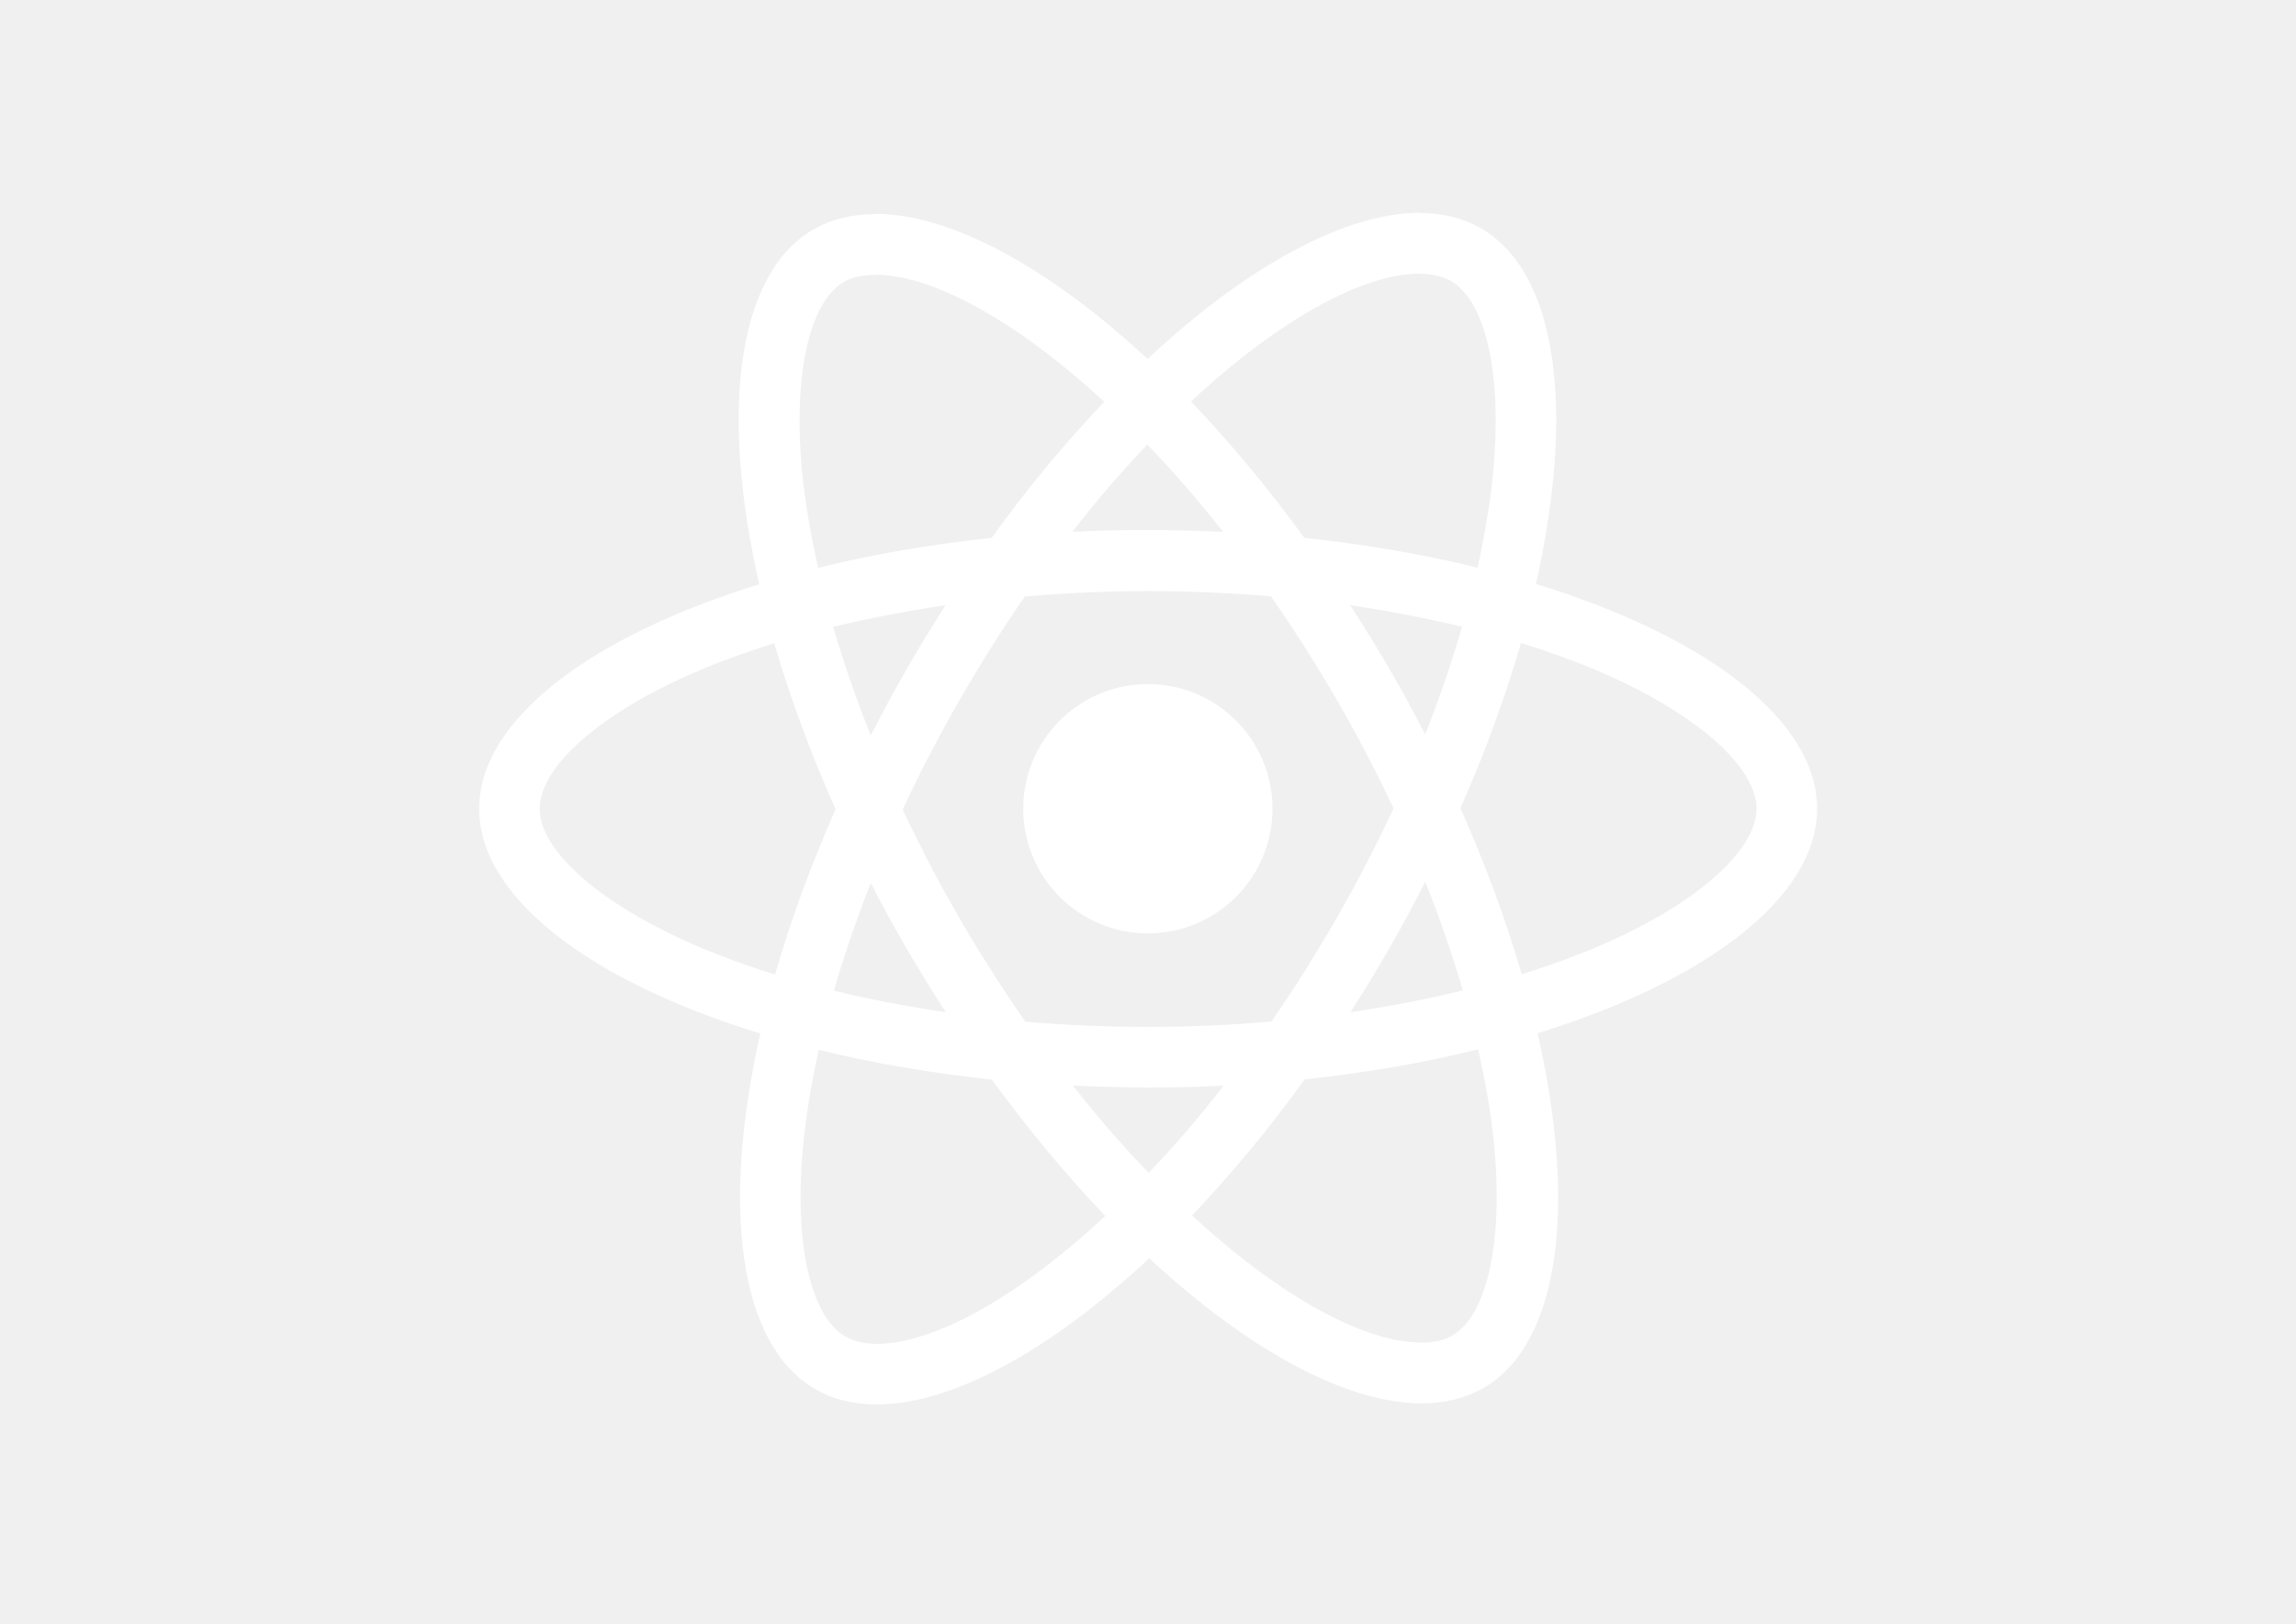
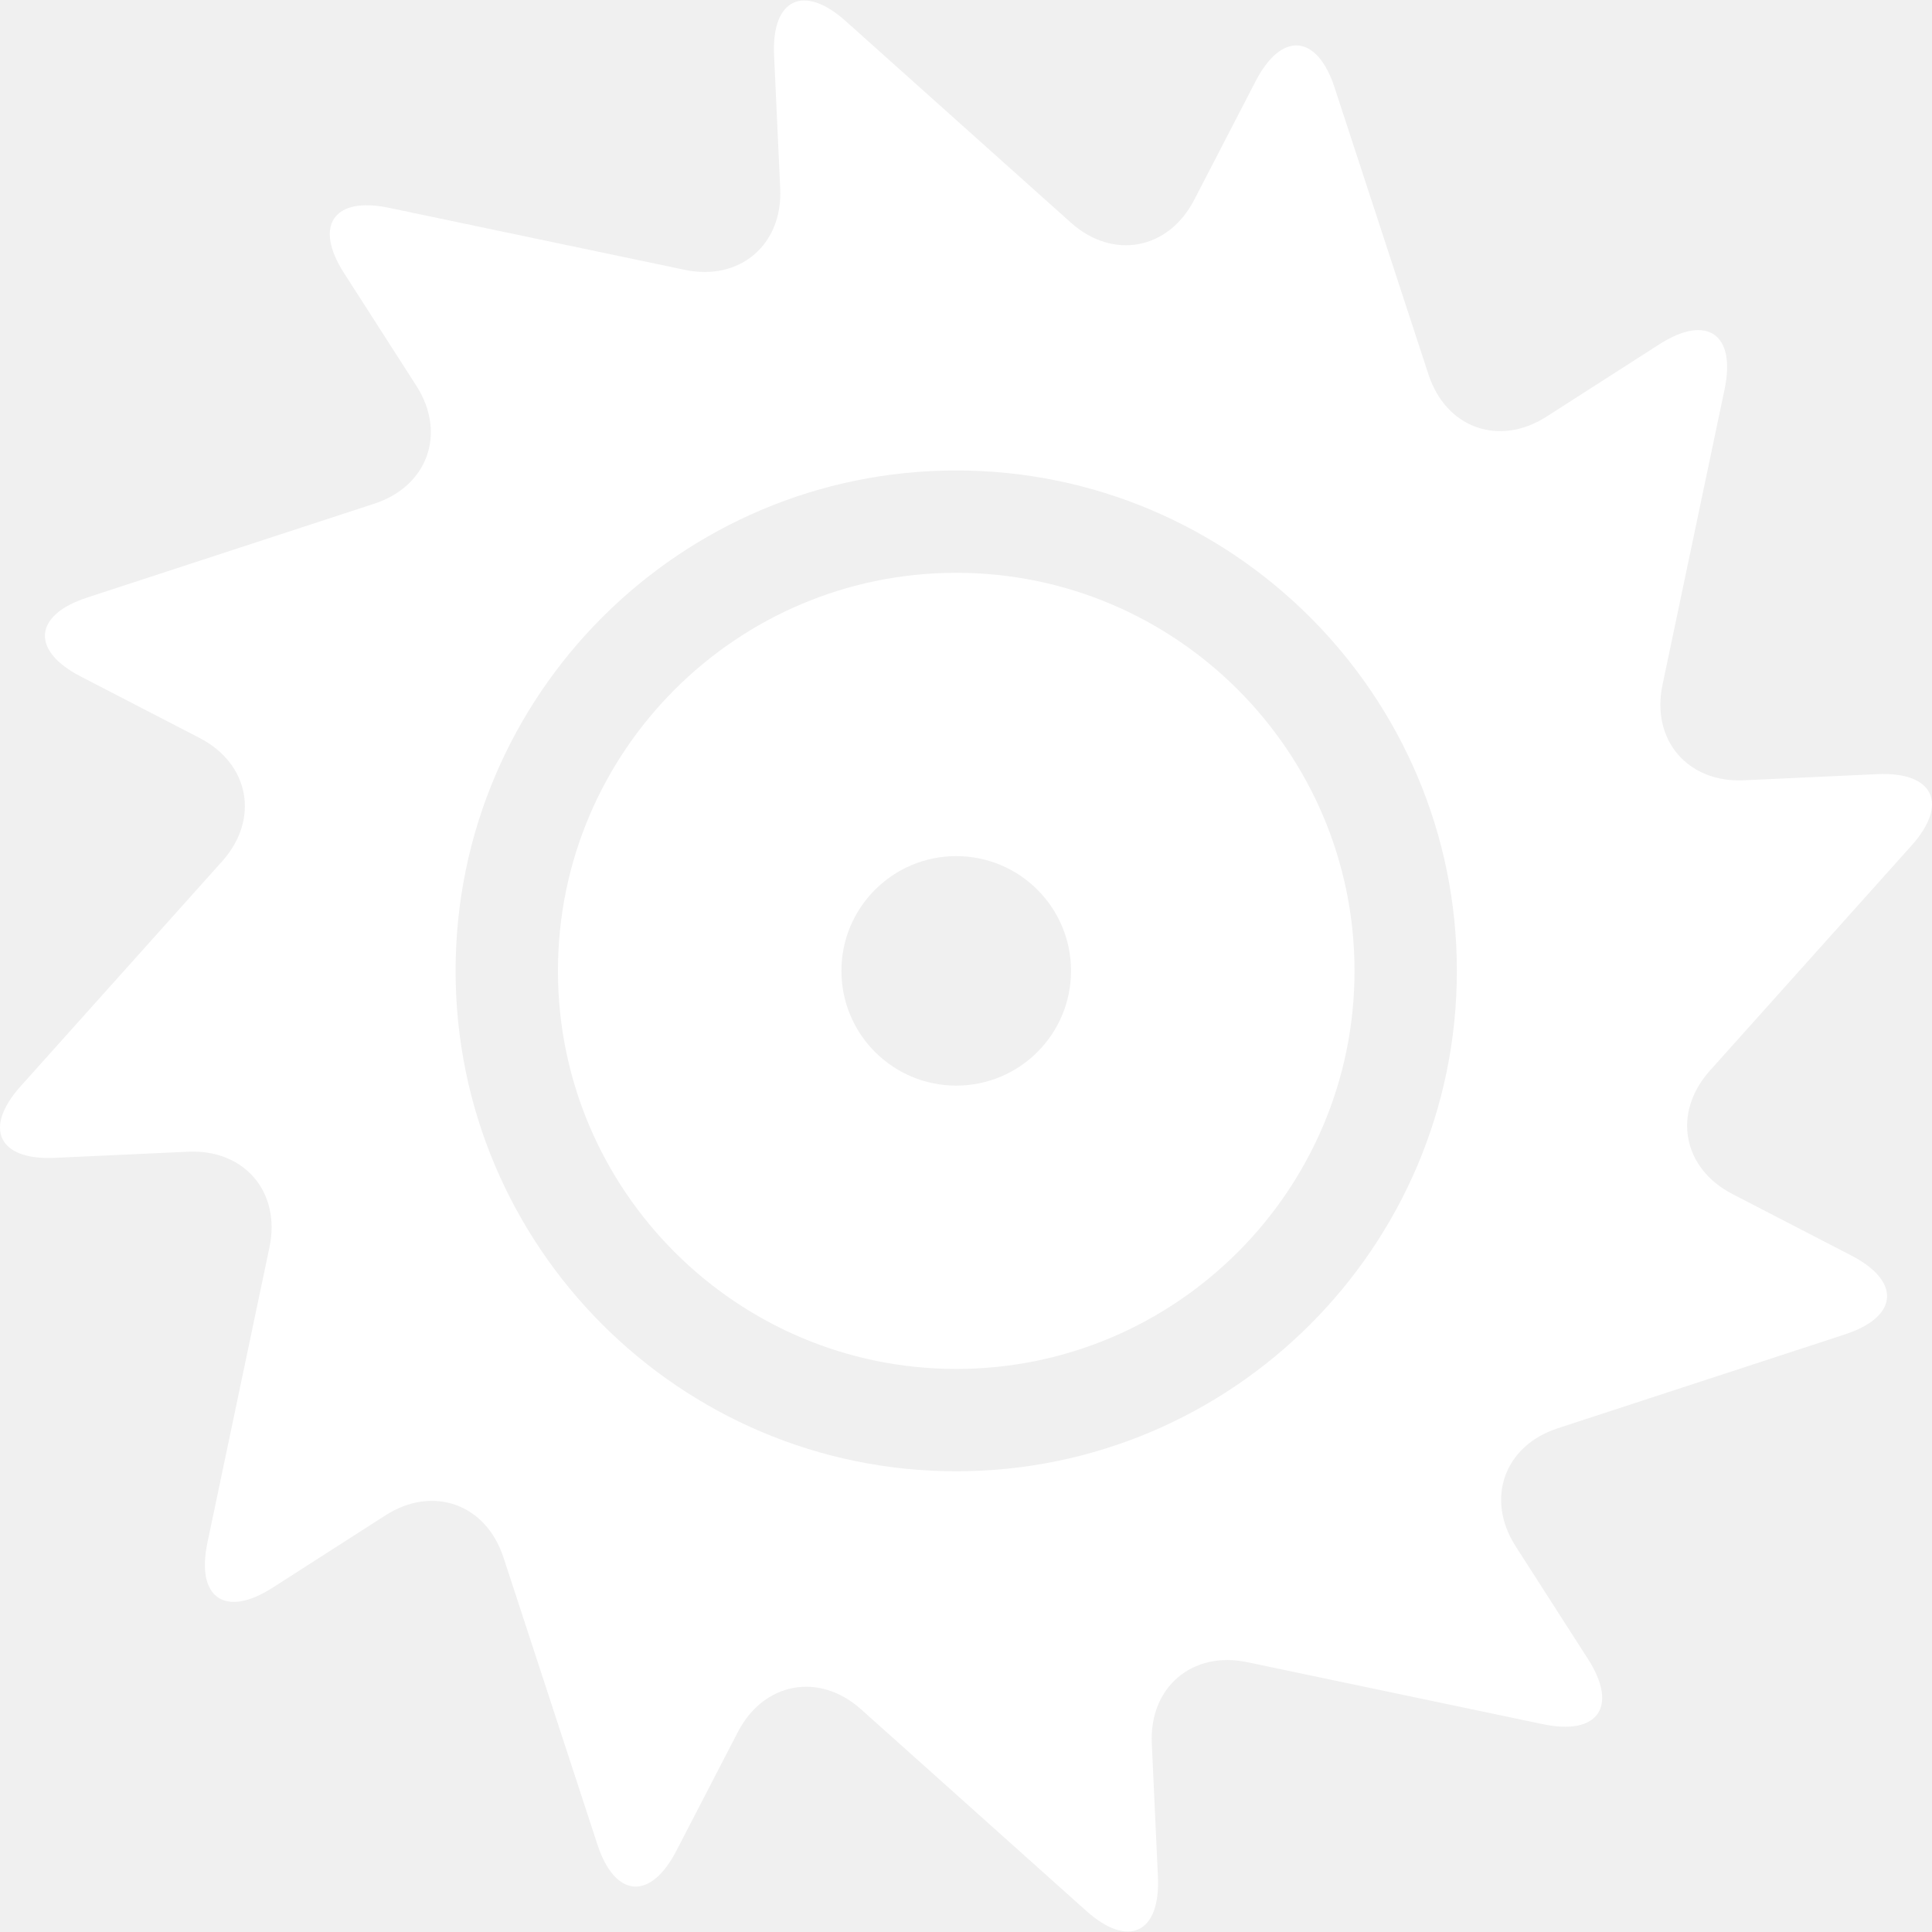
- <svg xmlns="http://www.w3.org/2000/svg" viewBox="0 0 841.9 595.3">
-   <g fill="#FFF">
-     <path d="M666.3 296.5c0-32.5-40.7-63.3-103.1-82.4 14.4-63.6 8-114.2-20.2-130.4-6.5-3.8-14.1-5.6-22.4-5.6v22.3c4.6 0 8.3.9 11.4 2.6 13.6 7.8 19.5 37.5 14.9 75.7-1.1 9.4-2.9 19.3-5.1 29.4-19.6-4.8-41-8.5-63.5-10.9-13.5-18.5-27.5-35.3-41.6-50 32.6-30.3 63.2-46.9 84-46.9V78c-27.5 0-63.5 19.6-99.9 53.6-36.4-33.8-72.4-53.2-99.9-53.2v22.3c20.7 0 51.4 16.5 84 46.6-14 14.7-28 31.4-41.3 49.9-22.6 2.4-44 6.1-63.6 11-2.3-10-4-19.7-5.2-29-4.7-38.2 1.1-67.9 14.6-75.8 3-1.8 6.9-2.6 11.5-2.6V78.5c-8.4 0-16 1.8-22.6 5.6-28.1 16.2-34.4 66.7-19.9 130.1-62.2 19.2-102.7 49.9-102.7 82.3 0 32.5 40.7 63.3 103.1 82.4-14.4 63.6-8 114.2 20.2 130.4 6.5 3.8 14.1 5.6 22.5 5.6 27.5 0 63.5-19.6 99.9-53.6 36.4 33.8 72.4 53.2 99.9 53.2 8.4 0 16-1.8 22.6-5.6 28.1-16.2 34.4-66.7 19.9-130.1 62-19.1 102.5-49.9 102.5-82.3zm-130.2-66.7c-3.7 12.9-8.3 26.2-13.5 39.5-4.1-8-8.4-16-13.1-24-4.6-8-9.5-15.8-14.4-23.4 14.2 2.1 27.9 4.7 41 7.9zm-45.8 106.5c-7.8 13.5-15.8 26.3-24.1 38.2-14.9 1.3-30 2-45.2 2-15.1 0-30.2-.7-45-1.9-8.3-11.9-16.4-24.6-24.2-38-7.6-13.1-14.5-26.4-20.8-39.8 6.2-13.4 13.2-26.8 20.7-39.9 7.8-13.5 15.8-26.3 24.1-38.2 14.9-1.3 30-2 45.2-2 15.1 0 30.2.7 45 1.9 8.3 11.9 16.4 24.6 24.2 38 7.6 13.1 14.5 26.4 20.8 39.8-6.3 13.4-13.2 26.8-20.7 39.9zm32.3-13c5.4 13.4 10 26.8 13.8 39.8-13.1 3.2-26.9 5.9-41.2 8 4.9-7.7 9.8-15.6 14.4-23.7 4.6-8 8.9-16.1 13-24.1zM421.2 430c-9.3-9.6-18.6-20.3-27.8-32 9 .4 18.2.7 27.5.7 9.4 0 18.7-.2 27.8-.7-9 11.7-18.3 22.4-27.5 32zm-74.4-58.9c-14.2-2.1-27.9-4.7-41-7.9 3.7-12.9 8.3-26.2 13.5-39.5 4.1 8 8.4 16 13.1 24 4.7 8 9.5 15.8 14.4 23.4zM420.7 163c9.3 9.6 18.6 20.3 27.8 32-9-.4-18.2-.7-27.5-.7-9.4 0-18.7.2-27.8.7 9-11.7 18.3-22.4 27.5-32zm-74 58.9c-4.9 7.7-9.8 15.6-14.4 23.7-4.6 8-8.9 16-13 24-5.4-13.4-10-26.8-13.8-39.8 13.1-3.1 26.9-5.8 41.2-7.9zm-90.5 125.2c-35.4-15.1-58.3-34.9-58.3-50.6 0-15.7 22.9-35.6 58.3-50.6 8.6-3.7 18-7 27.7-10.1 5.7 19.6 13.2 40 22.5 60.9-9.2 20.8-16.6 41.1-22.2 60.6-9.9-3.1-19.3-6.5-28-10.2zM310 490c-13.6-7.8-19.5-37.5-14.9-75.7 1.1-9.4 2.9-19.3 5.1-29.4 19.6 4.8 41 8.5 63.5 10.9 13.5 18.5 27.5 35.3 41.6 50-32.6 30.3-63.2 46.9-84 46.9-4.5-.1-8.3-1-11.3-2.7zm237.2-76.2c4.7 38.2-1.1 67.9-14.6 75.8-3 1.8-6.9 2.6-11.5 2.6-20.7 0-51.4-16.5-84-46.6 14-14.7 28-31.4 41.3-49.9 22.6-2.4 44-6.1 63.6-11 2.3 10.1 4.1 19.8 5.2 29.1zm38.5-66.7c-8.6 3.7-18 7-27.7 10.1-5.7-19.6-13.2-40-22.5-60.9 9.2-20.8 16.6-41.1 22.2-60.6 9.9 3.1 19.3 6.5 28.1 10.2 35.4 15.1 58.3 34.9 58.3 50.6-.1 15.7-23 35.6-58.4 50.6zM320.8 78.4z" />
-     <circle cx="420.9" cy="296.5" r="45.7" />
-     <path d="M520.5 78.1z" />
+ <svg xmlns="http://www.w3.org/2000/svg" version="1.1" id="Capa_1" x="0px" y="0px" viewBox="0 0 283.019 283.019" style="enable-background:new 0 0 283.019 283.019;" xml:space="preserve" width="512px" height="512px" class="">
+   <g>
+     <g>
+       <path d="M253.786,174.916c-7.328-3.789-8.82-11.917-3.316-18.062l29.53-32.964c5.505-6.145,3.266-10.863-4.975-10.485   l-19.581,0.899c-8.241,0.378-13.597-5.918-11.901-13.992l9.095-43.3c1.696-8.074-2.599-11.037-9.545-6.584l-16.538,10.602   c-6.945,4.452-14.727,1.68-17.293-6.161l-13.76-42.048c-2.566-7.841-7.768-8.262-11.561-0.935l-9.008,17.402   c-3.793,7.327-11.925,8.819-18.072,3.317L123.882,3.088c-6.147-5.502-10.867-3.261-10.488,4.98l0.898,19.556   c0.379,8.241-5.918,13.598-13.992,11.905l-43.336-9.09c-8.074-1.694-11.035,2.601-6.579,9.544l10.602,16.52   c4.456,6.943,1.686,14.721-6.156,17.285L12.748,87.545c-7.842,2.563-8.262,7.761-0.933,11.55l17.419,9.007   c7.328,3.789,8.82,11.917,3.316,18.062L3.018,159.129c-5.505,6.145-3.266,10.863,4.976,10.485l19.579-0.898   c8.241-0.378,13.597,5.919,11.901,13.993l-9.092,43.296c-1.695,8.074,2.6,11.036,9.545,6.583l16.534-10.601   c6.945-4.453,14.727-1.681,17.292,6.16L87.515,270.2c2.566,7.841,7.768,8.262,11.561,0.935l9.01-17.404   c3.793-7.327,11.926-8.819,18.073-3.317l32.978,29.518c6.147,5.502,10.867,3.261,10.489-4.98l-0.898-19.554   c-0.378-8.241,5.918-13.599,13.992-11.905l43.331,9.089c8.074,1.694,11.035-2.602,6.579-9.545l-10.602-16.521   c-4.456-6.943-1.685-14.722,6.156-17.285l42.086-13.758c7.842-2.563,8.262-7.761,0.933-11.55L253.786,174.916z M140.08,215.529   c-40.44,0-73.34-32.886-73.34-73.309c0-40.42,32.899-73.303,73.34-73.303c40.438,0.002,73.337,32.885,73.337,73.303   C213.417,182.643,180.518,215.529,140.08,215.529z" data-original="#000000" class="active-path" data-old_color="#000000" fill="#FFFFFF" />
+       <path d="M140.08,83.91c-32.173,0-58.347,26.158-58.347,58.311c0,32.155,26.174,58.316,58.347,58.316   c32.171,0,58.345-26.161,58.345-58.316C198.425,110.07,172.251,83.912,140.08,83.91z M140.08,159.033   c-9.288,0-16.82-7.523-16.82-16.813c0-9.279,7.532-16.808,16.82-16.808c9.29,0,16.815,7.528,16.815,16.808   C156.895,151.509,149.37,159.033,140.08,159.033z" data-original="#000000" class="active-path" data-old_color="#000000" fill="#FFFFFF" />
+     </g>
  </g>
</svg>
